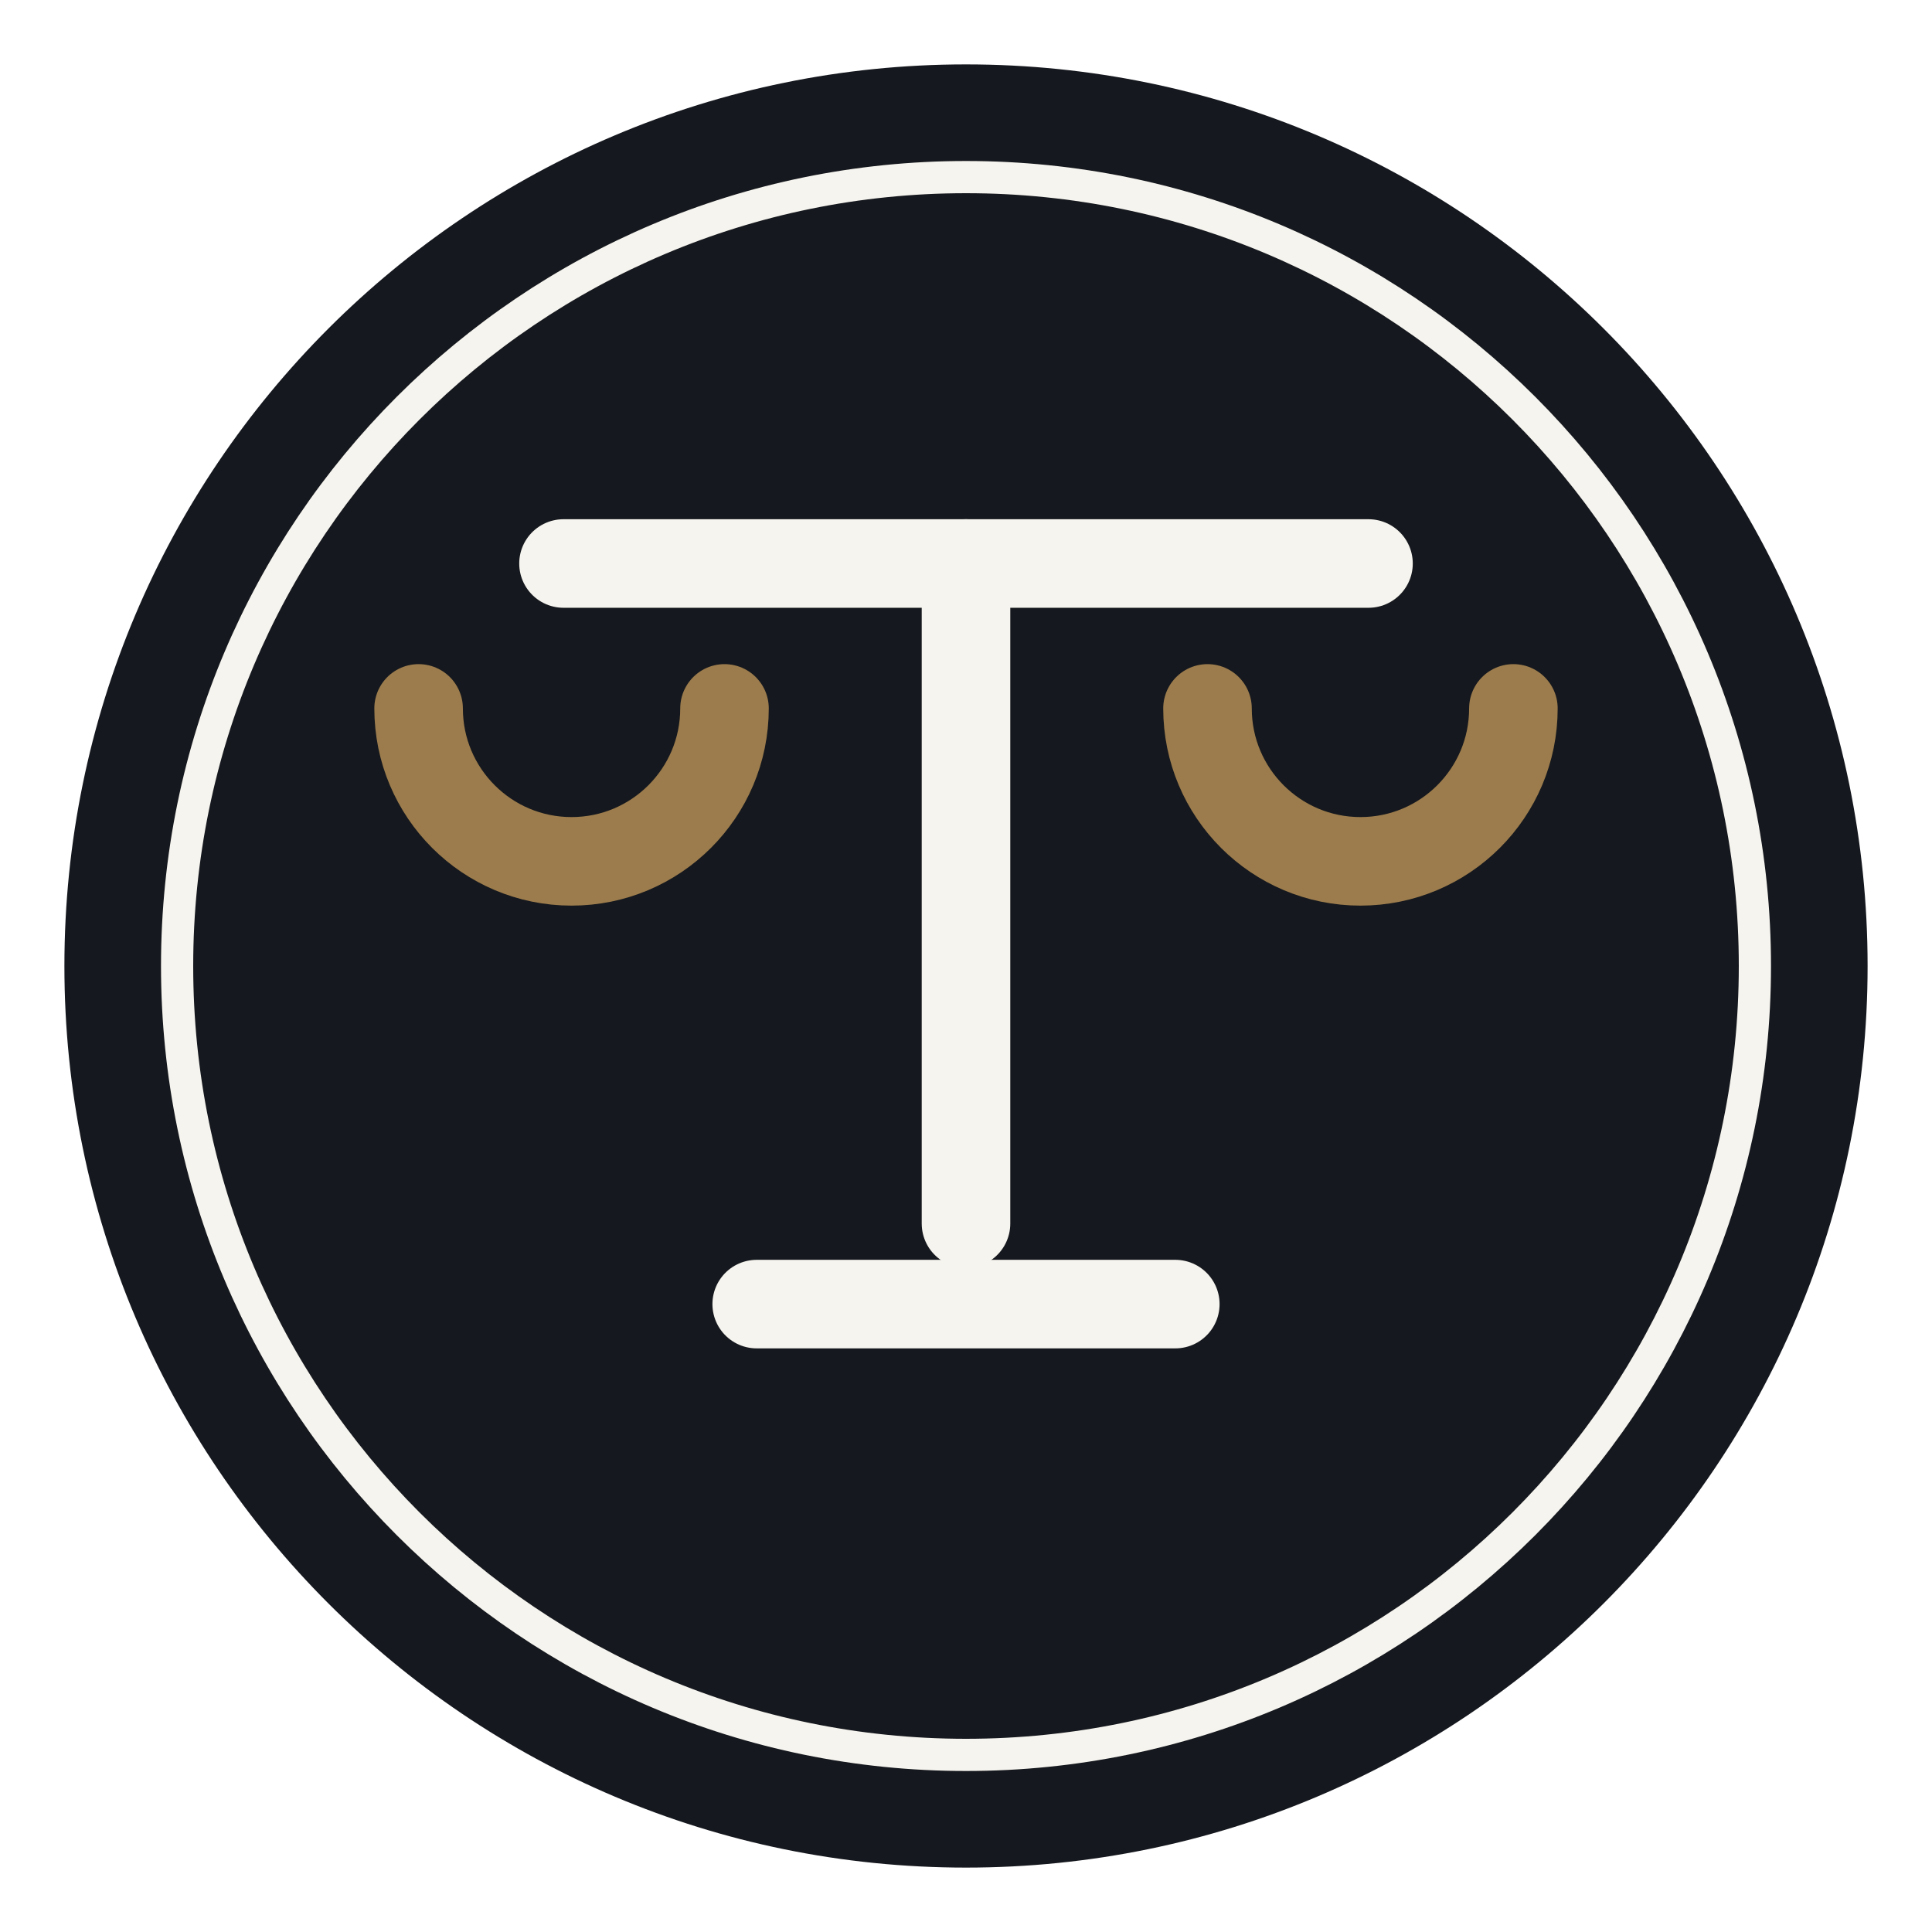
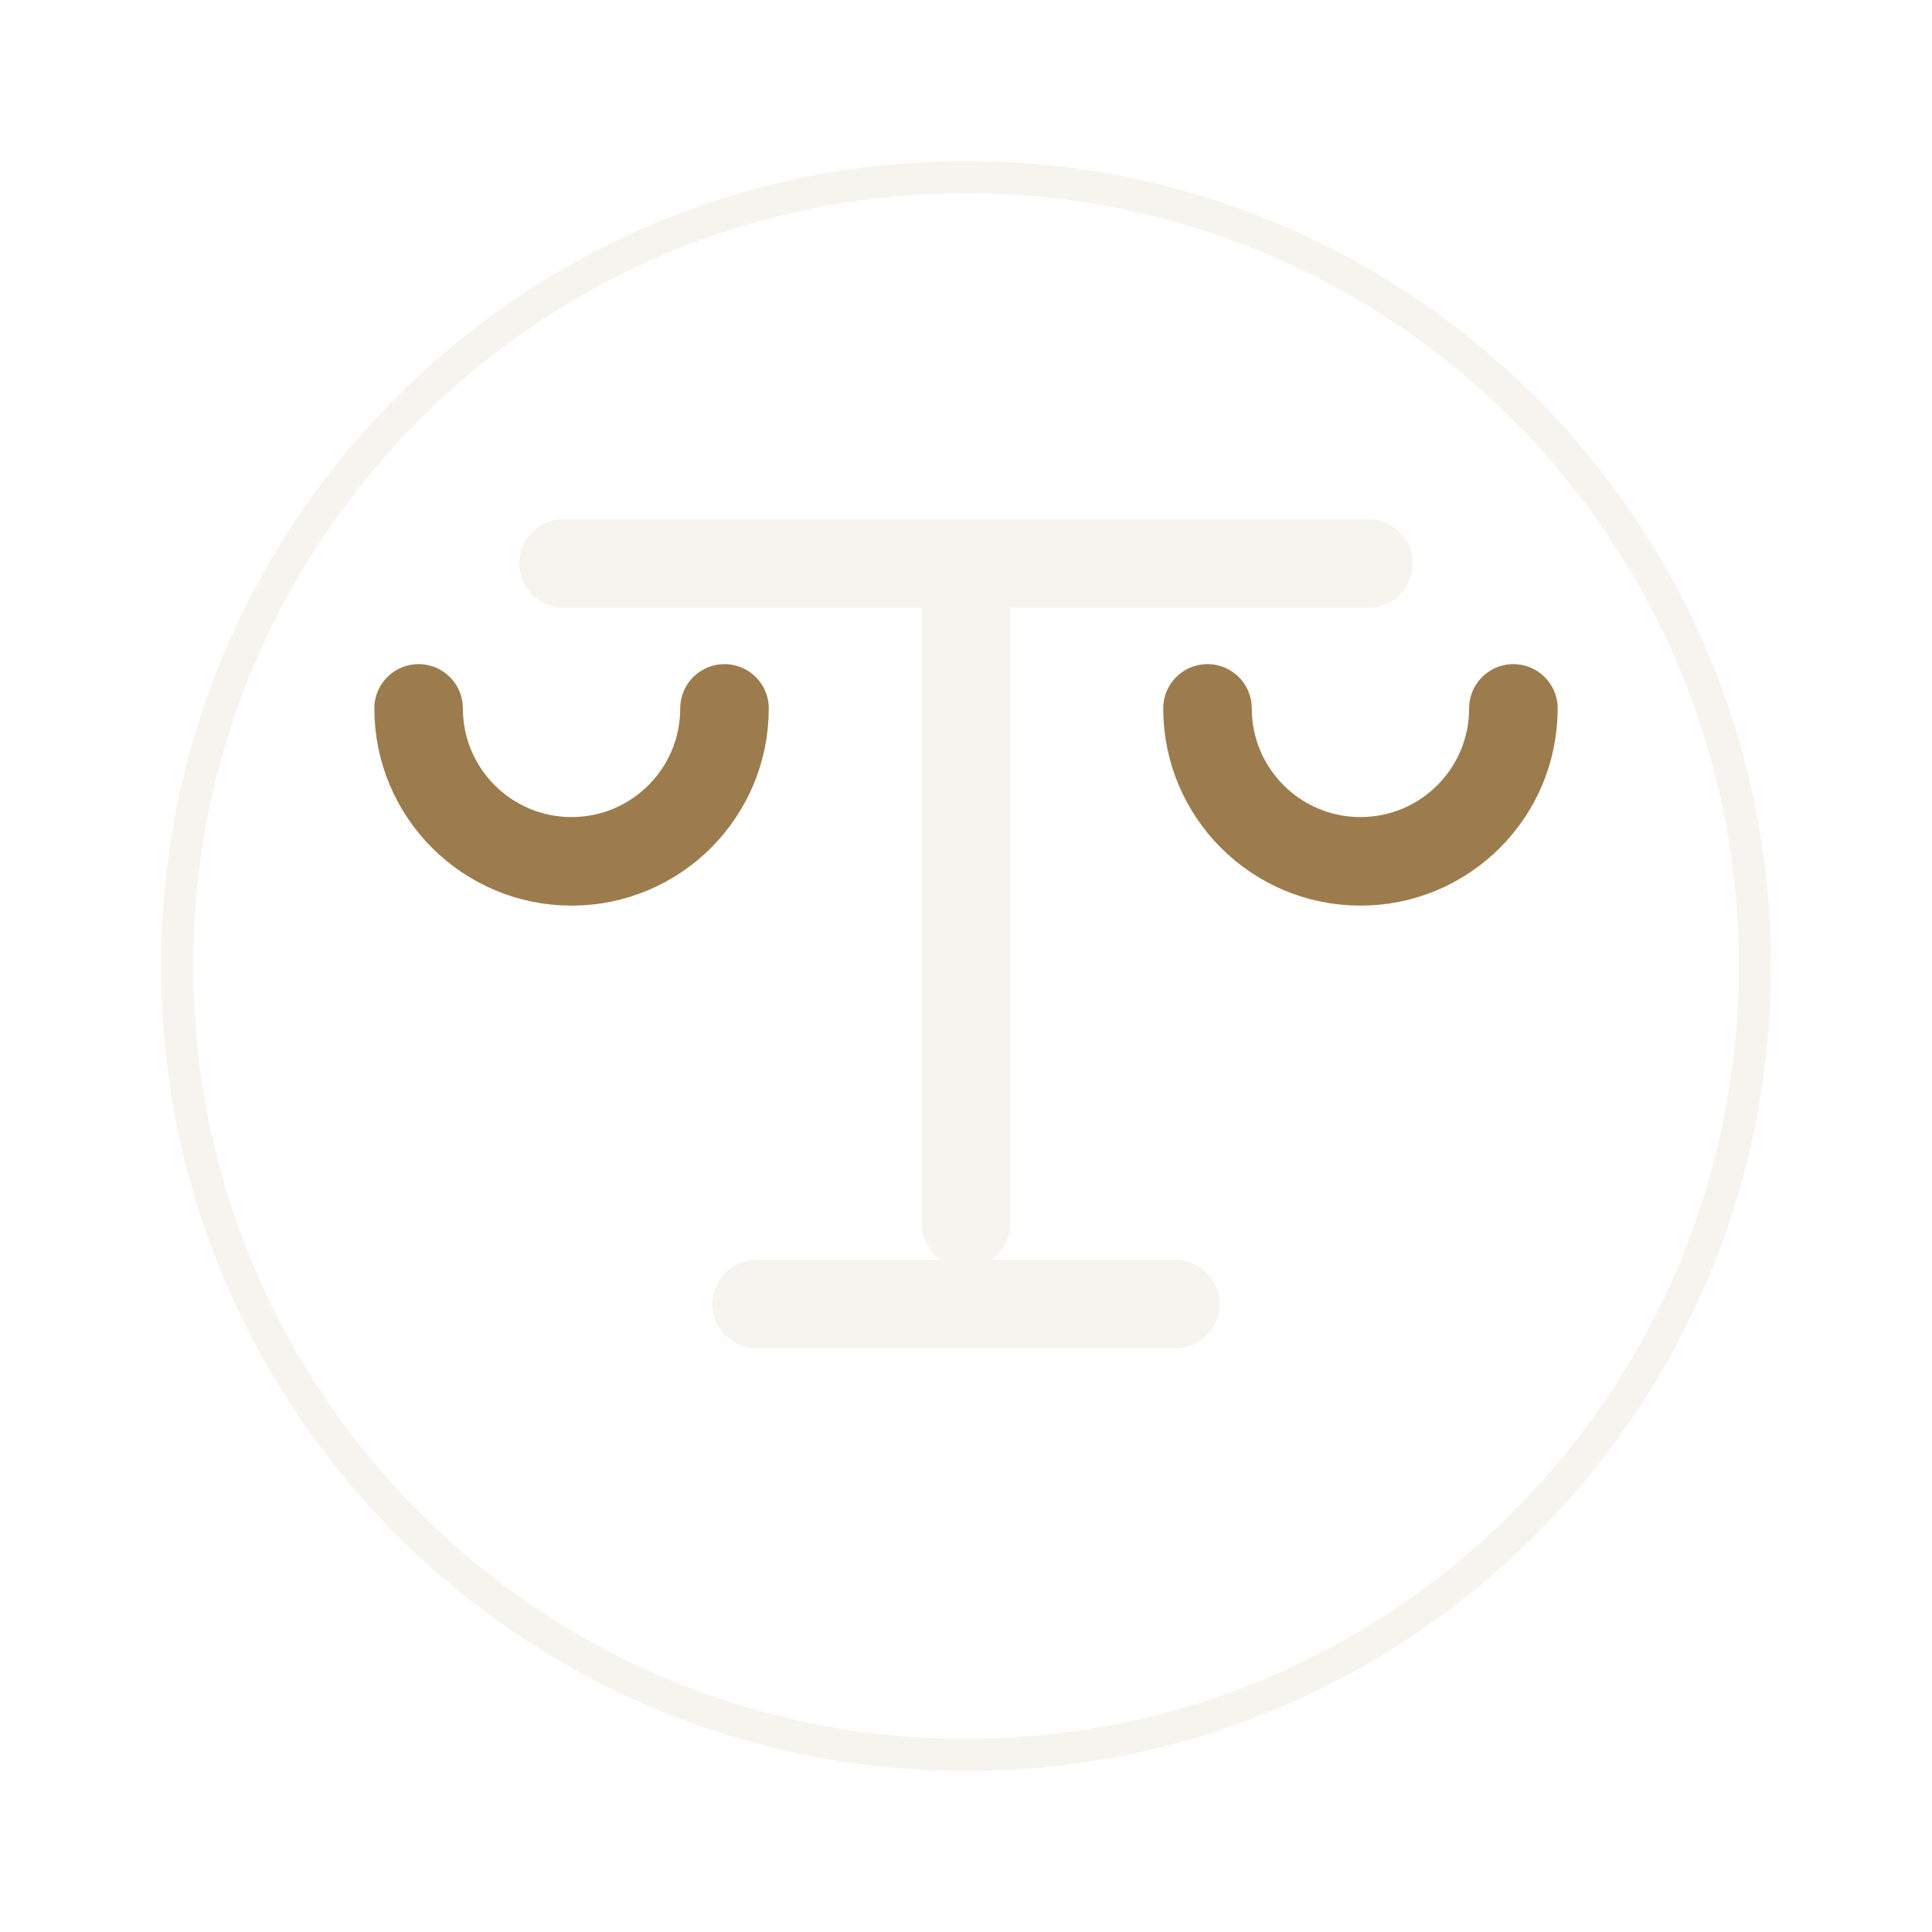
<svg xmlns="http://www.w3.org/2000/svg" viewBox="0 0 240 240">
-   <circle cx="120" cy="120" r="112" fill="#15181E" />
  <circle cx="120" cy="120" r="98" stroke="#F6F4EE" stroke-width="4" fill="none" />
  <g stroke="#F6F4EE" stroke-width="11" stroke-linecap="round" fill="none">
    <line x1="120" y1="70" x2="120" y2="152" />
    <line x1="70" y1="70" x2="170" y2="70" />
    <line x1="94" y1="162" x2="146" y2="162" />
  </g>
  <g stroke="#9C7C4C" stroke-width="11" stroke-linecap="round" fill="none">
    <path d="M52 88 A19 19 0 0 0 90 88" />
    <path d="M150 88 A19 19 0 0 0 188 88" />
  </g>
</svg>
